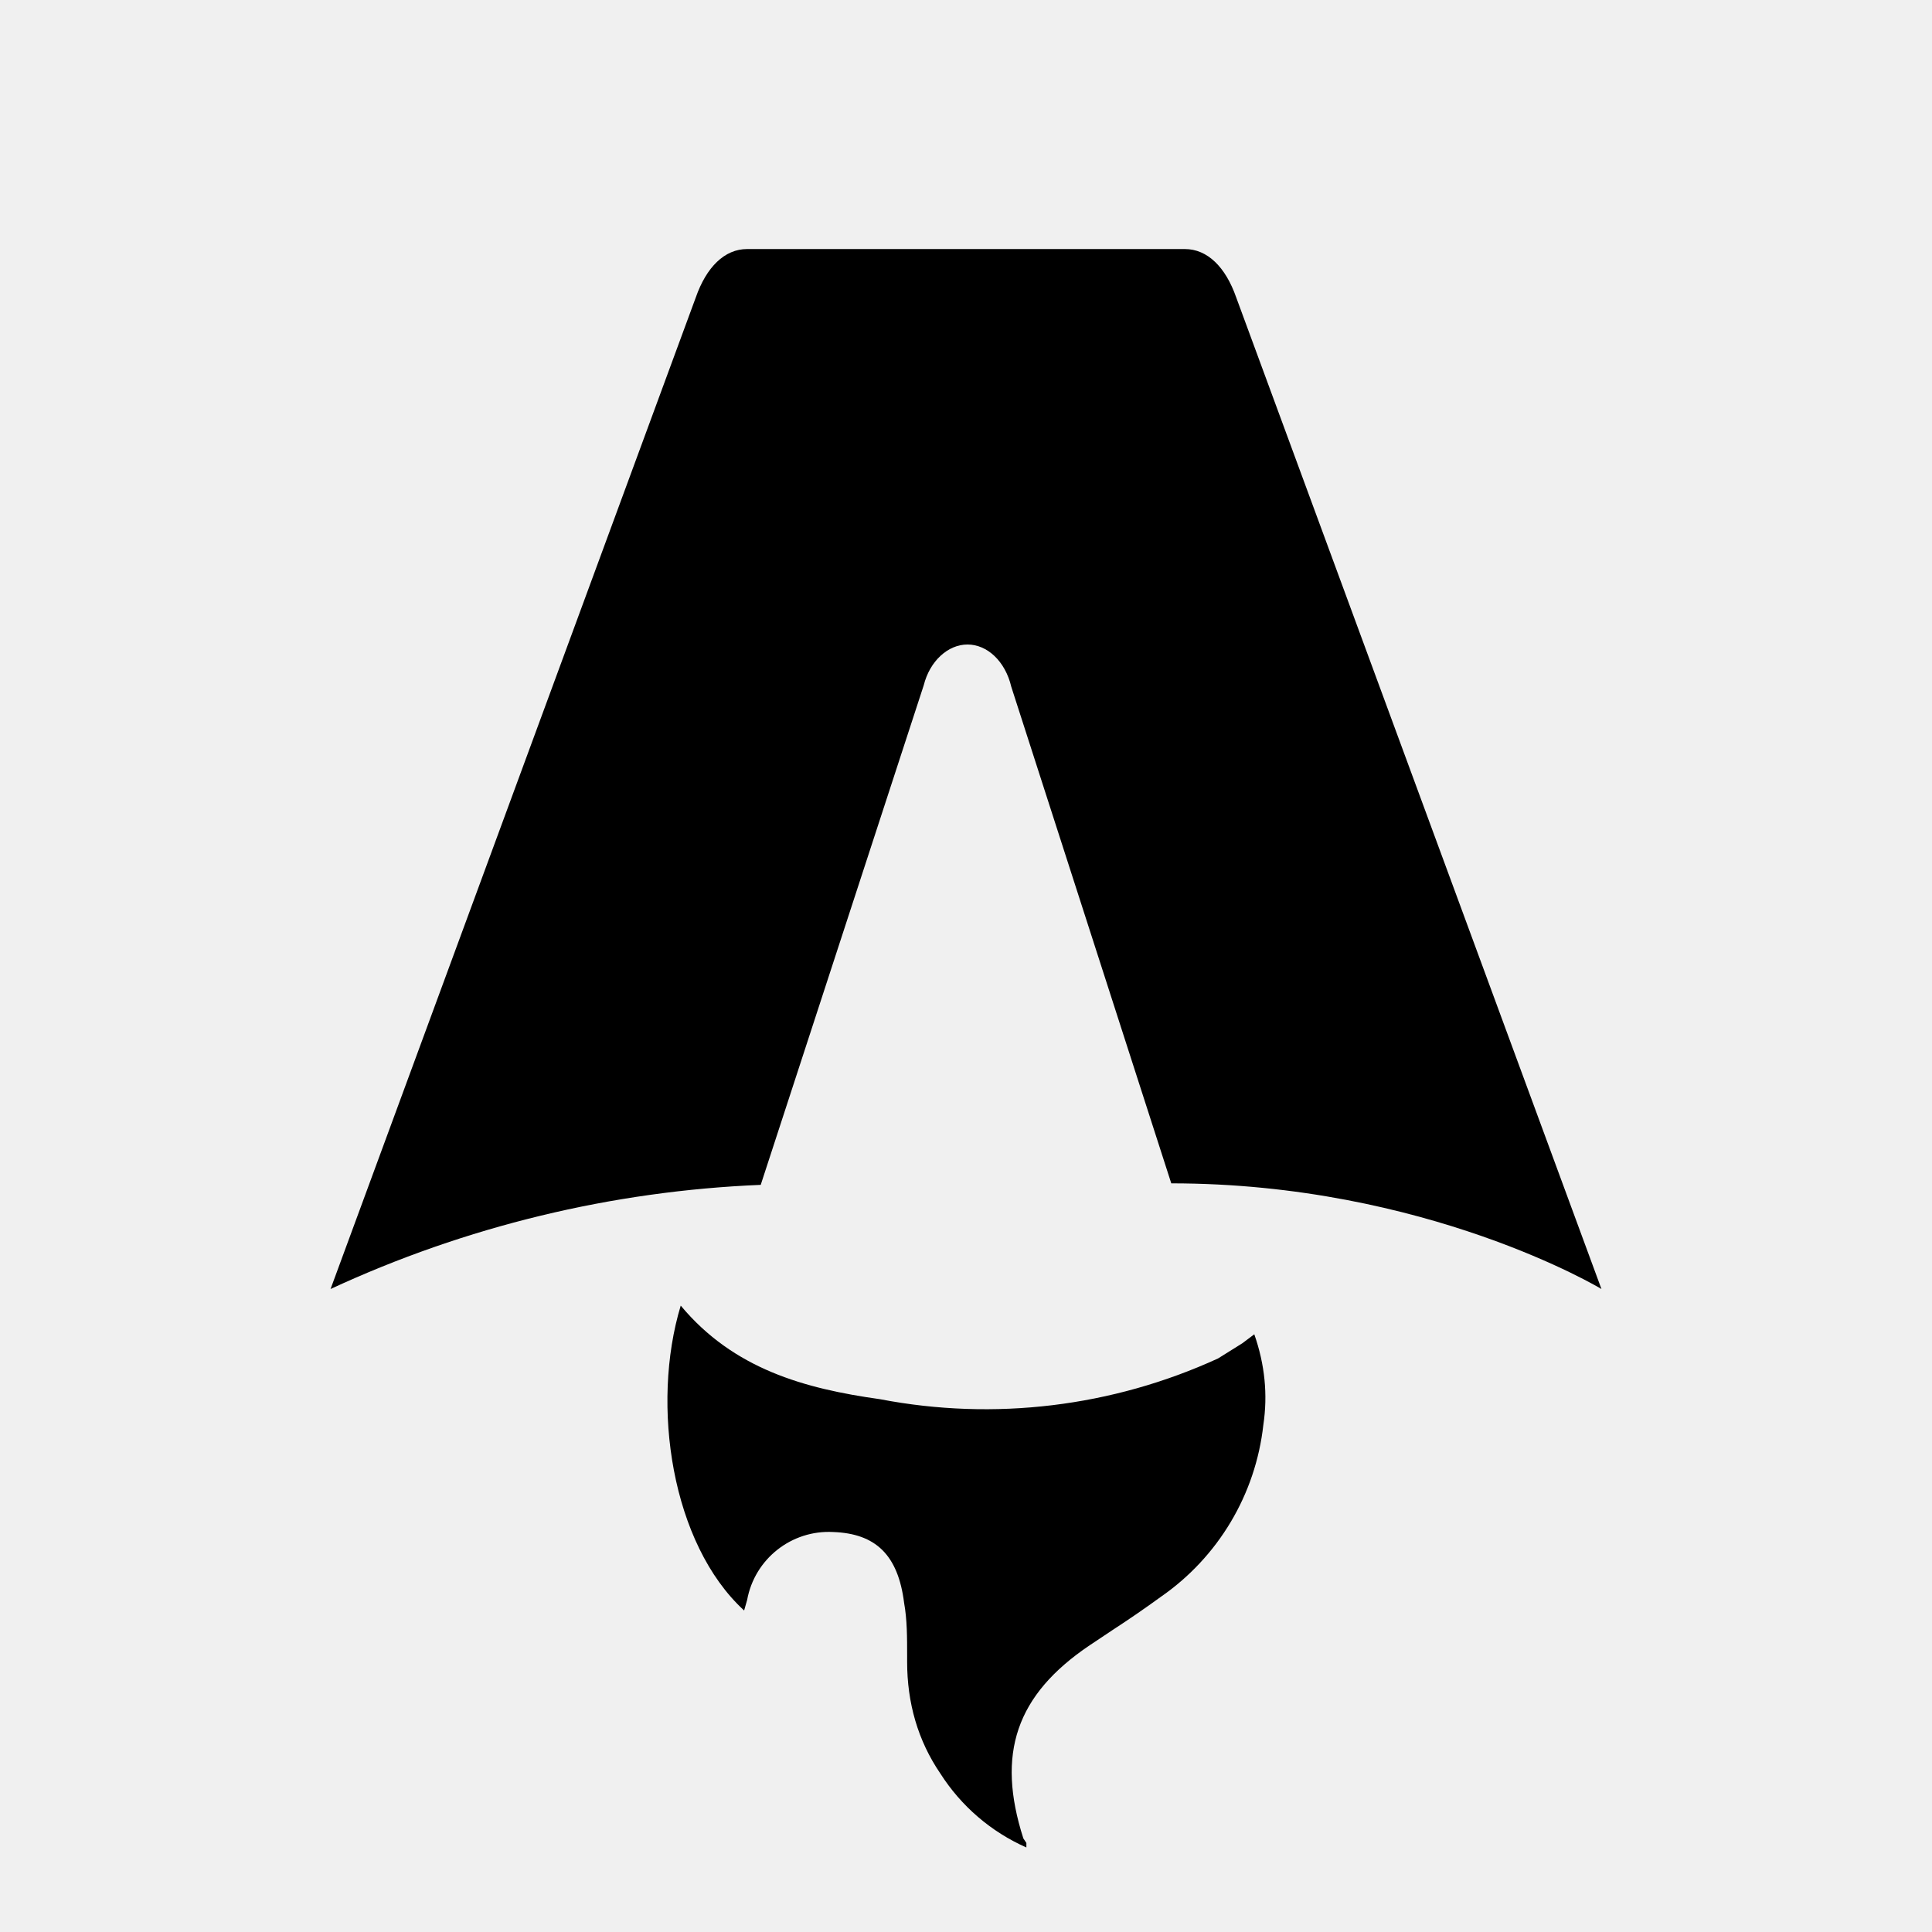
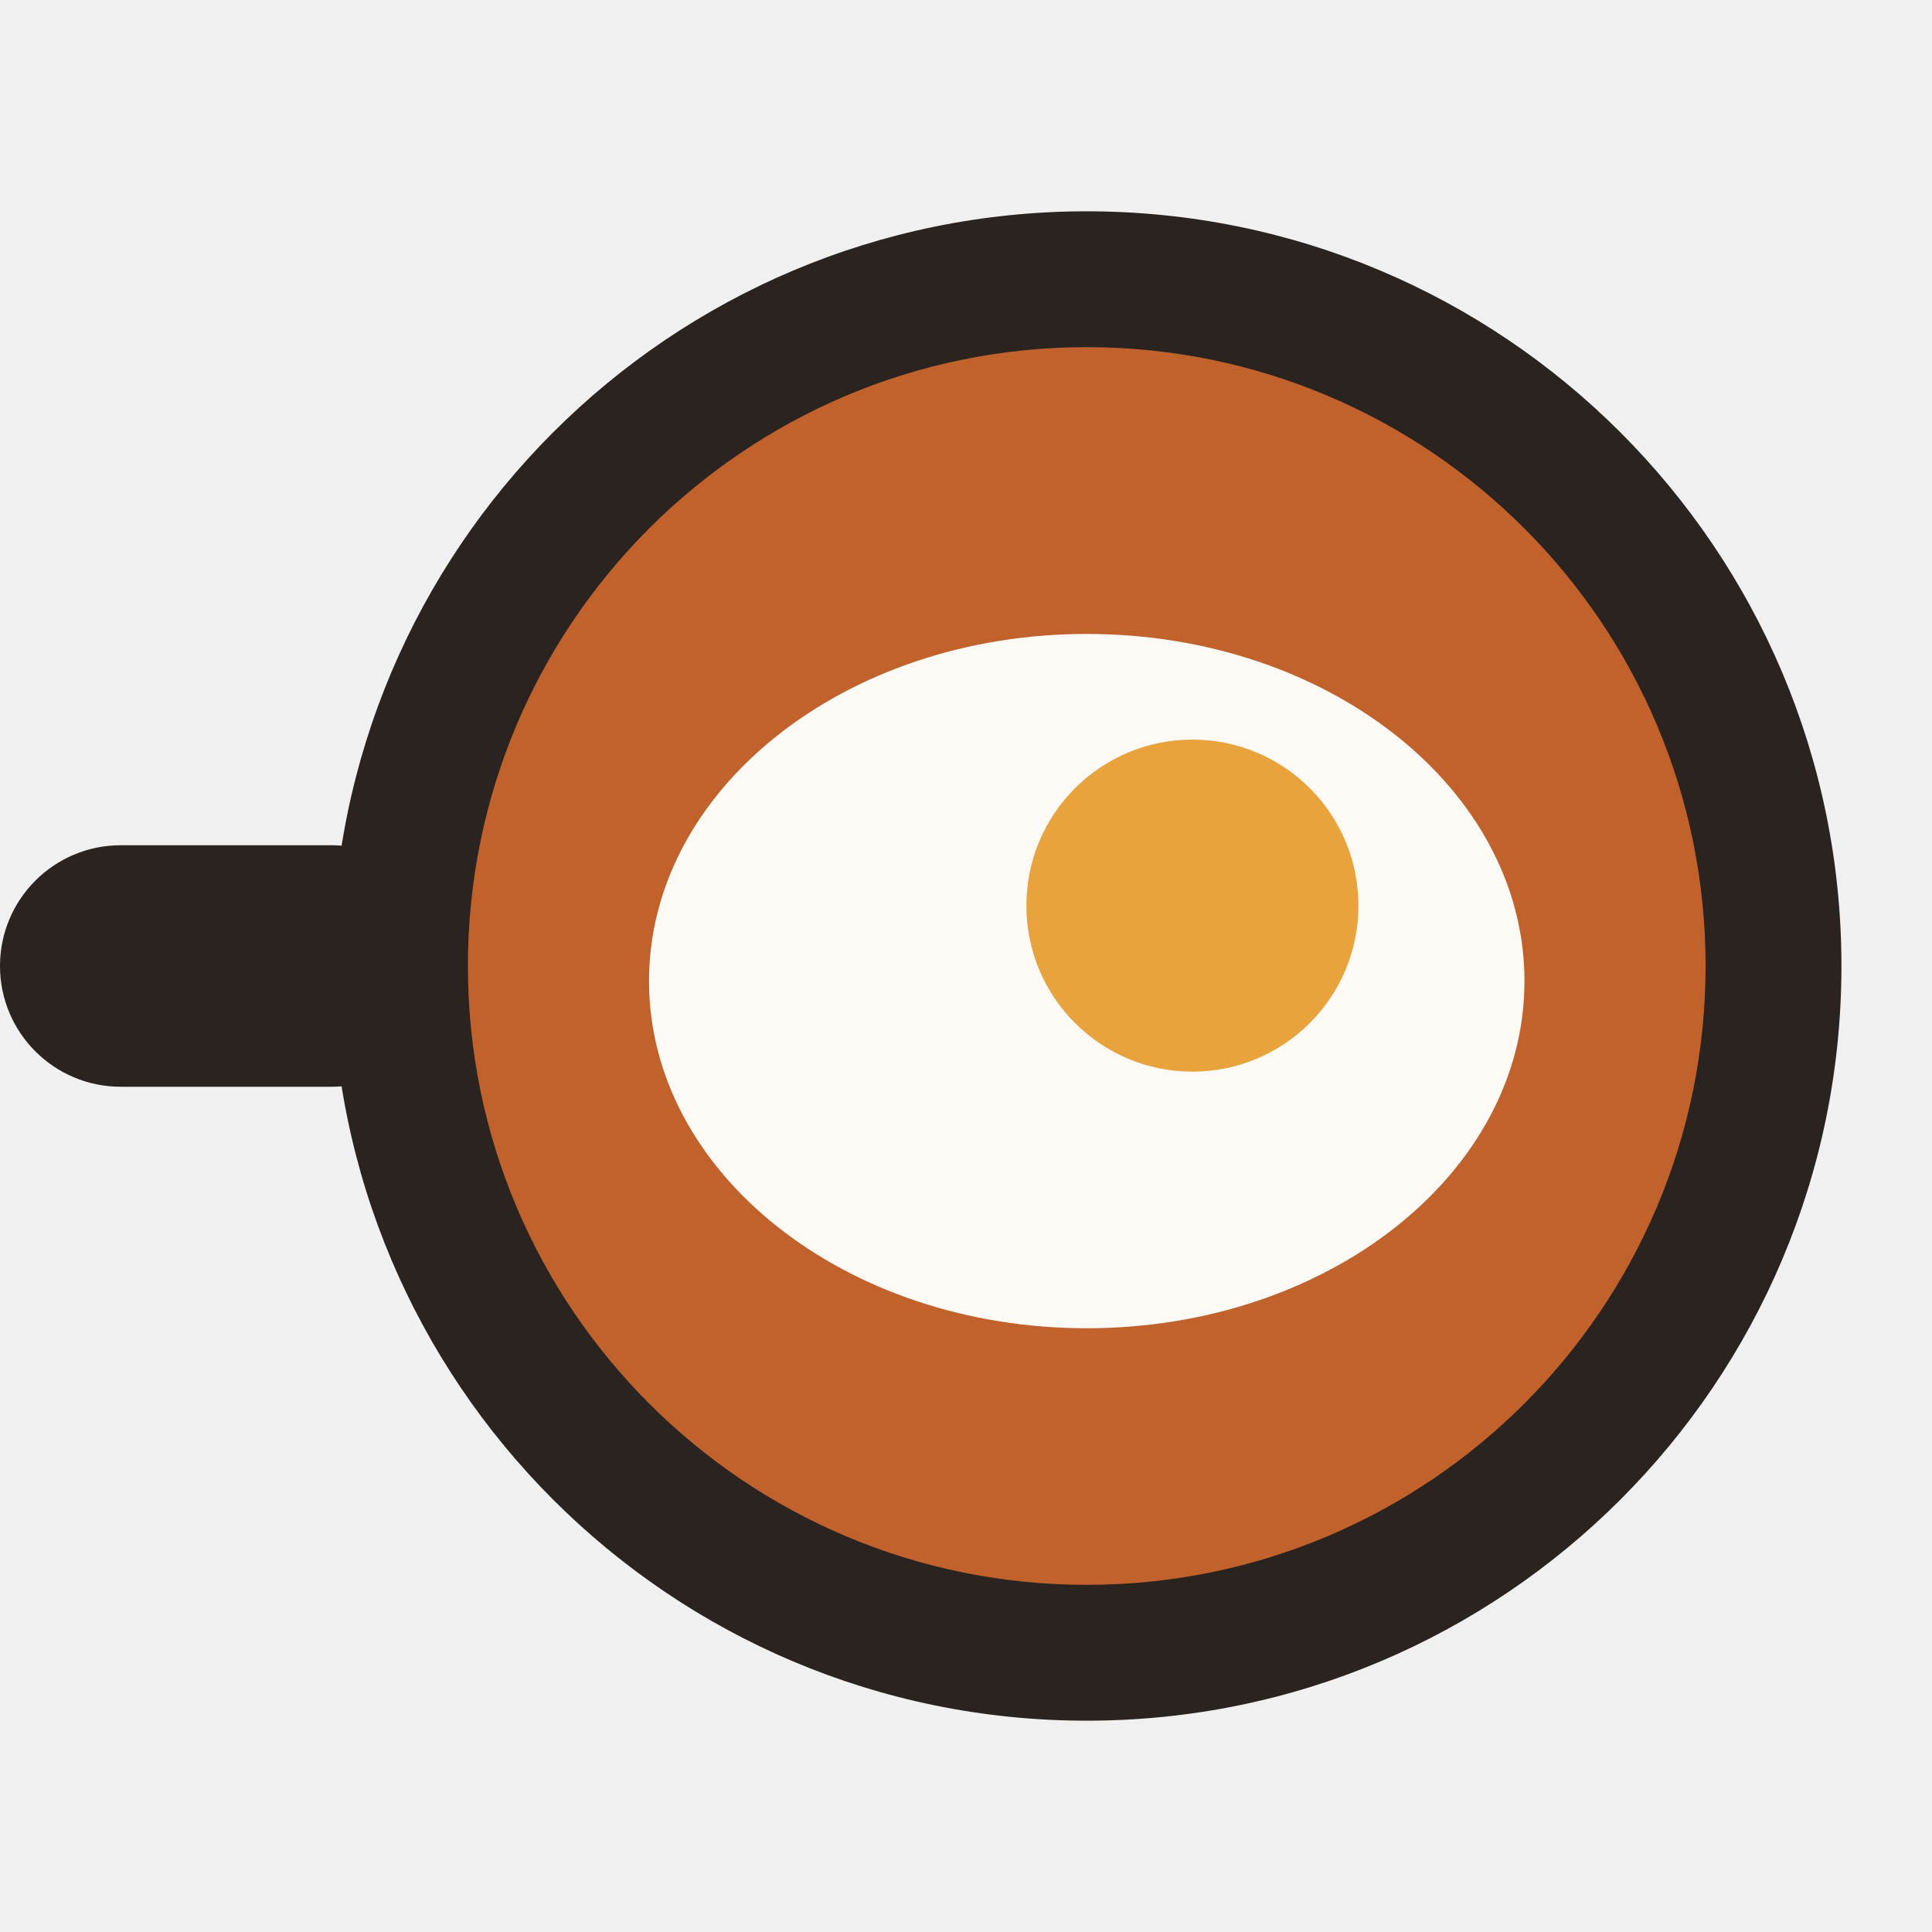
- <svg xmlns="http://www.w3.org/2000/svg" fill="none" viewBox="0 0 128 128">
-   <path d="M50.4 78.5a75.1 75.1 0 0 0-28.5 6.9l24.2-65.7c.7-2 1.9-3.2 3.4-3.2h29c1.5 0 2.7 1.2 3.4 3.2l24.2 65.7s-11.6-7-28.5-7L67 45.5c-.4-1.7-1.6-2.8-2.9-2.8-1.3 0-2.5 1.1-2.9 2.7L50.4 78.5Zm-1.1 28.2Zm-4.2-20.2c-2 6.6-.6 15.8 4.2 20.2a17.5 17.5 0 0 1 .2-.7 5.5 5.5 0 0 1 5.7-4.5c2.8.1 4.3 1.5 4.7 4.7.2 1.1.2 2.3.2 3.5v.4c0 2.7.7 5.2 2.2 7.4a13 13 0 0 0 5.7 4.9v-.3l-.2-.3c-1.8-5.6-.5-9.5 4.4-12.8l1.5-1a73 73 0 0 0 3.2-2.2 16 16 0 0 0 6.8-11.4c.3-2 .1-4-.6-6l-.8.6-1.6 1a37 37 0 0 1-22.4 2.7c-5-.7-9.7-2-13.2-6.2Z" />
-   <style>
-         path { fill: #000; }
-         @media (prefers-color-scheme: dark) {
-             path { fill: #FFF; }
-         }
-     </style>
+ <svg xmlns="http://www.w3.org/2000/svg" viewBox="0 0 128 128">
+   <rect x="0" y="56" width="30" height="16" rx="8" fill="#2b2320" />
+   <circle cx="72" cy="64" r="50" fill="#2b2320" />
+   <circle cx="72" cy="64" r="41" fill="#c1622d" />
+   <ellipse cx="72" cy="65" rx="29" ry="23" fill="#fdfaf6" />
+   <circle cx="79" cy="60" r="11" fill="#e8a33d" />
</svg>
